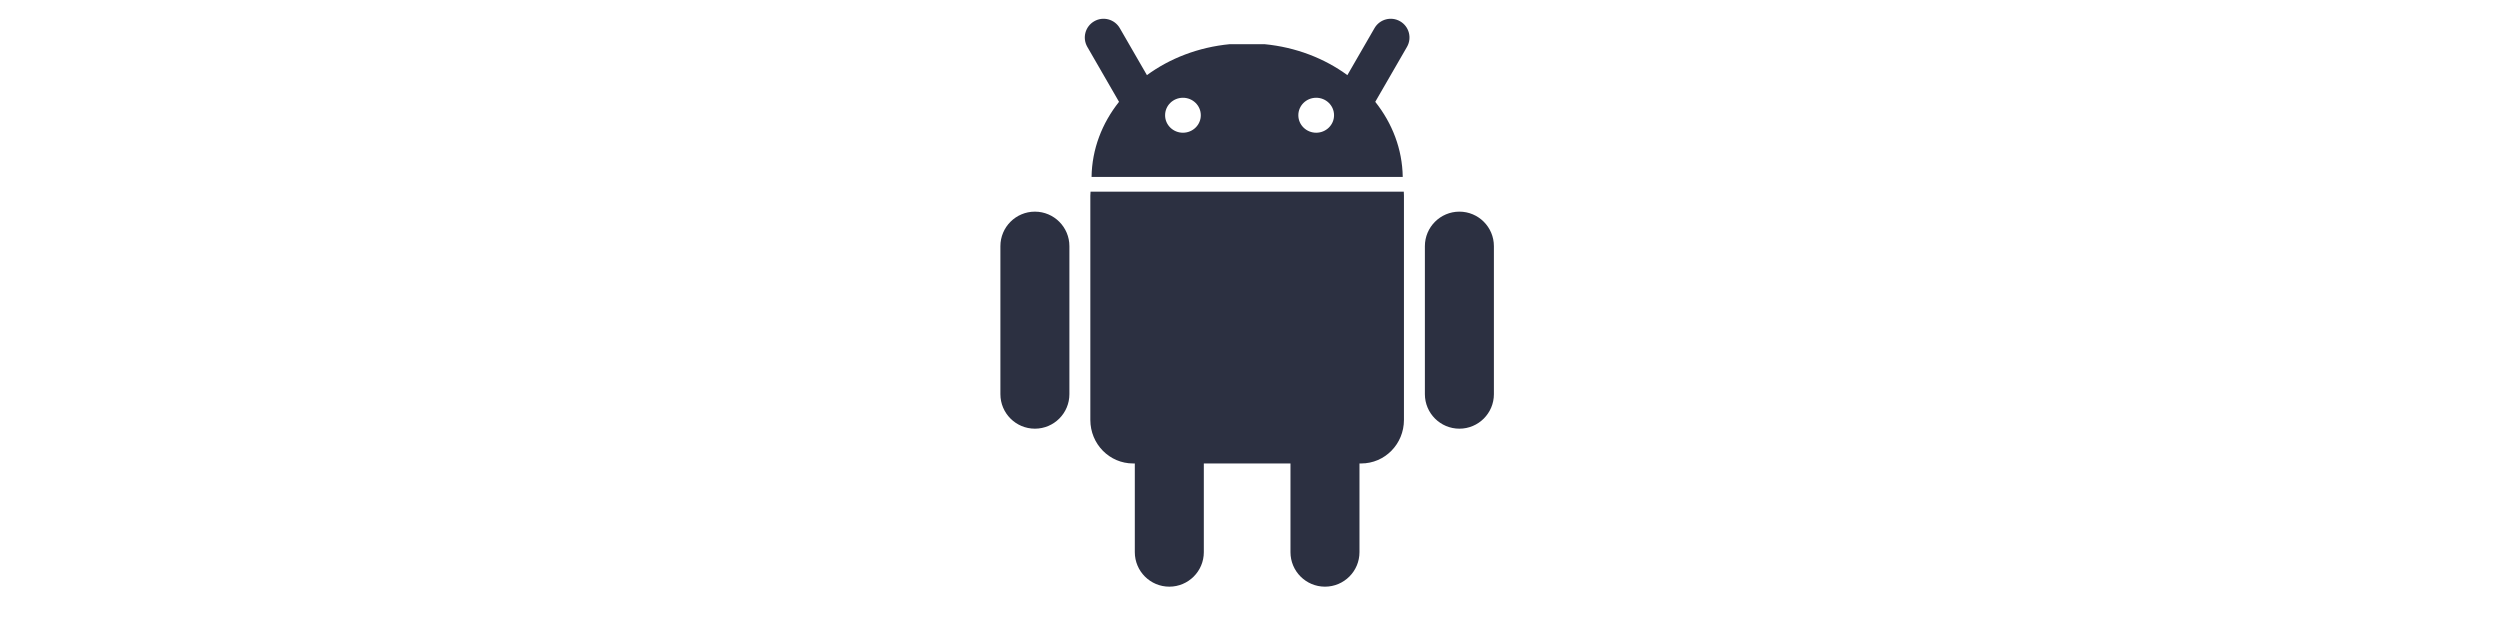
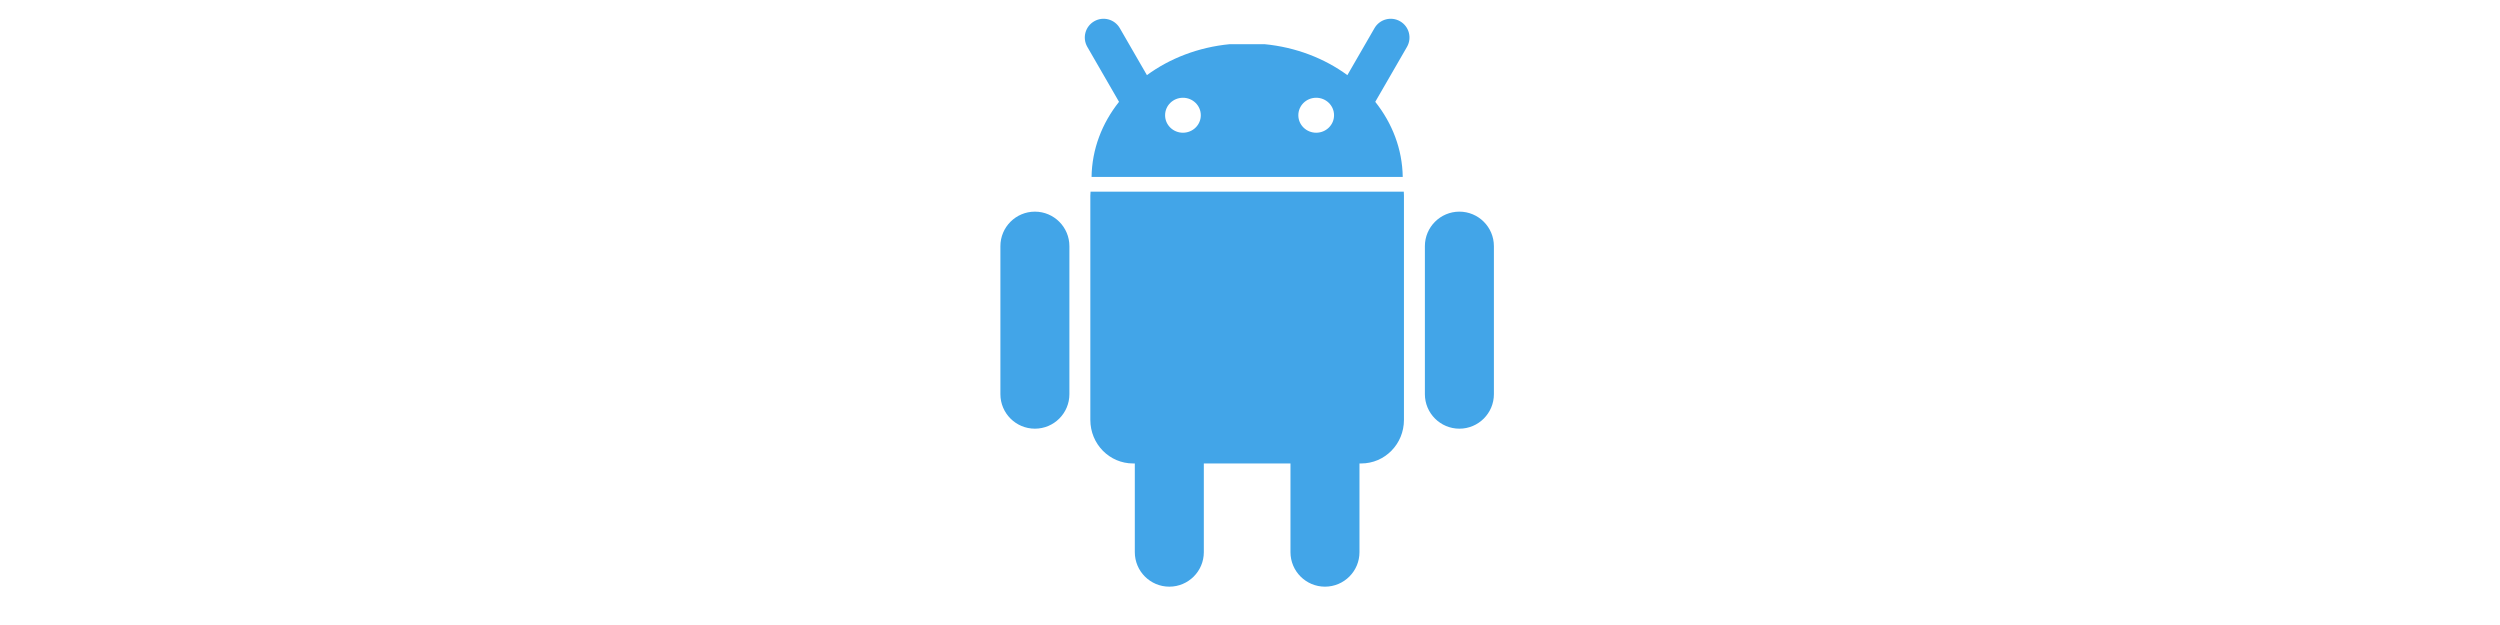
<svg xmlns="http://www.w3.org/2000/svg" width="200px" height="50px" viewBox="0 0 200 50" version="1.1">
  <defs />
  <g id="git.com" stroke="none" stroke-width="1" fill="none" fill-rule="evenodd">
-     <g id="android" fill-rule="nonzero" fill="#2C3041">
+     <g id="android" fill-rule="nonzero" fill="#42A5E8">
      <path d="M110.021,8.146 C111.38,9.858 112.187,11.926 112.219,14.157 L87.325,14.157 C87.356,11.926 88.163,9.857 89.522,8.146 L86.986,3.752 C86.571,3.034 86.817,2.117 87.535,1.703 C88.252,1.288 89.169,1.534 89.584,2.252 L91.754,6.011 C93.587,4.667 95.873,3.776 98.385,3.534 L101.159,3.534 C103.67,3.776 105.956,4.668 107.79,6.011 L109.96,2.252 C110.374,1.534 111.292,1.288 112.009,1.703 C112.727,2.117 112.972,3.034 112.558,3.752 L110.021,8.146 Z M108.758,37.077 L108.893,37.077 C110.789,37.077 112.316,35.522 112.316,33.593 L112.316,15.653 C112.316,15.546 112.313,15.44 112.304,15.336 L87.244,15.336 C87.235,15.441 87.227,15.546 87.227,15.653 L87.227,33.593 C87.227,35.522 88.754,37.077 90.65,37.077 L90.785,37.077 L90.785,44.173 C90.785,45.697 92.021,46.933 93.545,46.933 C95.07,46.933 96.306,45.697 96.306,44.173 L96.306,37.077 L103.238,37.077 L103.238,44.173 C103.238,45.697 104.474,46.933 105.998,46.933 C107.523,46.933 108.758,45.697 108.758,44.173 L108.758,37.077 Z M82.792,16.932 C84.316,16.932 85.552,18.168 85.552,19.693 L85.552,31.533 C85.552,33.058 84.316,34.294 82.792,34.294 C81.268,34.294 80.032,33.058 80.032,31.534 L80.032,19.693 C80.032,18.168 81.267,16.932 82.792,16.932 Z M116.752,16.932 C118.276,16.932 119.512,18.168 119.512,19.693 L119.512,31.533 C119.512,33.058 118.276,34.294 116.752,34.294 C115.227,34.294 113.991,33.058 113.991,31.534 L113.991,19.693 C113.991,18.168 115.227,16.932 116.752,16.932 Z M96.064,9.219 L96.064,9.211 C96.061,8.441 95.42,7.818 94.632,7.821 C93.843,7.823 93.206,8.449 93.208,9.219 L93.208,9.227 C93.21,9.997 93.851,10.62 94.64,10.618 C95.429,10.616 96.066,9.989 96.064,9.219 Z M106.723,9.219 L106.723,9.211 C106.721,8.441 106.08,7.818 105.291,7.821 C104.503,7.823 103.865,8.449 103.867,9.219 L103.867,9.227 C103.87,9.997 104.511,10.62 105.299,10.618 C106.088,10.616 106.726,9.989 106.723,9.219 Z" id="Combined-Shape" />
    </g>
  </g>
</svg>
